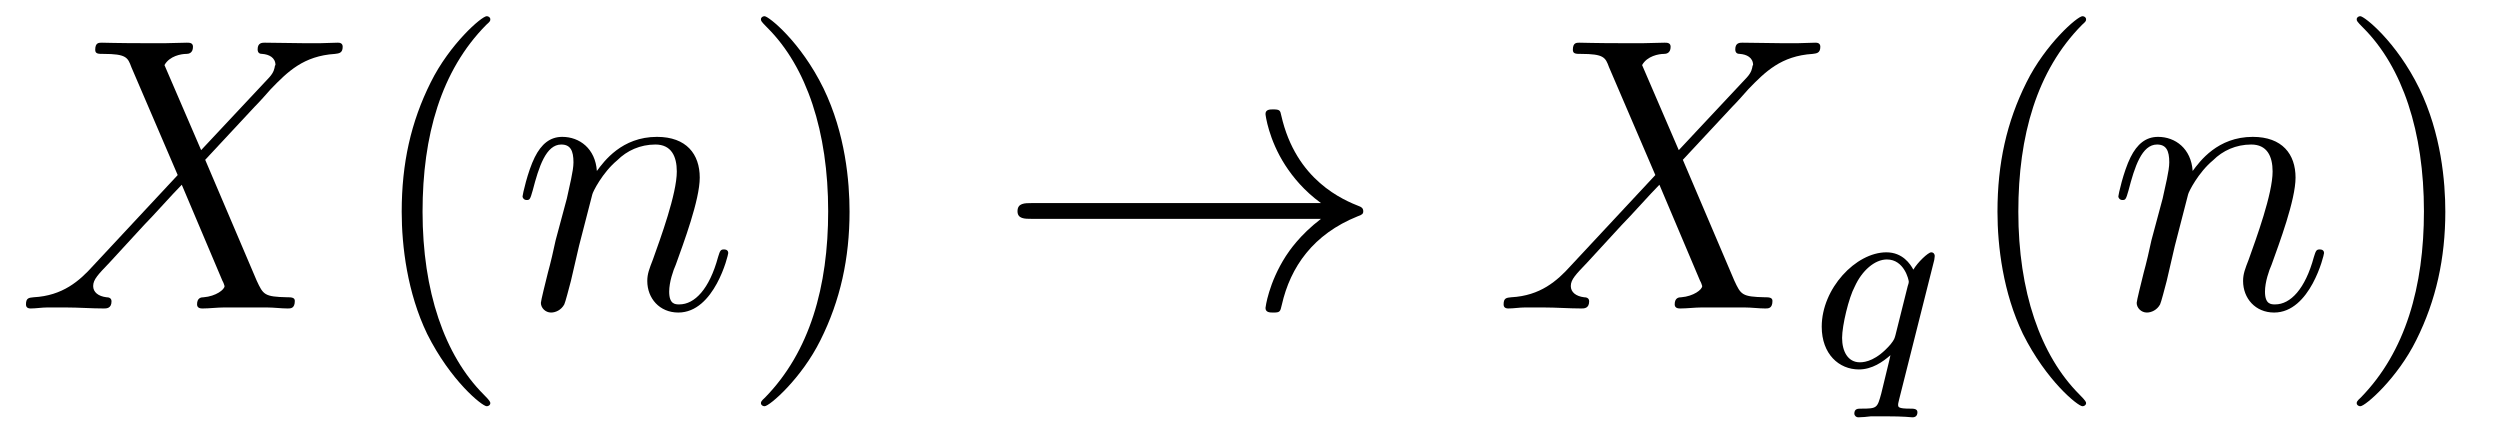
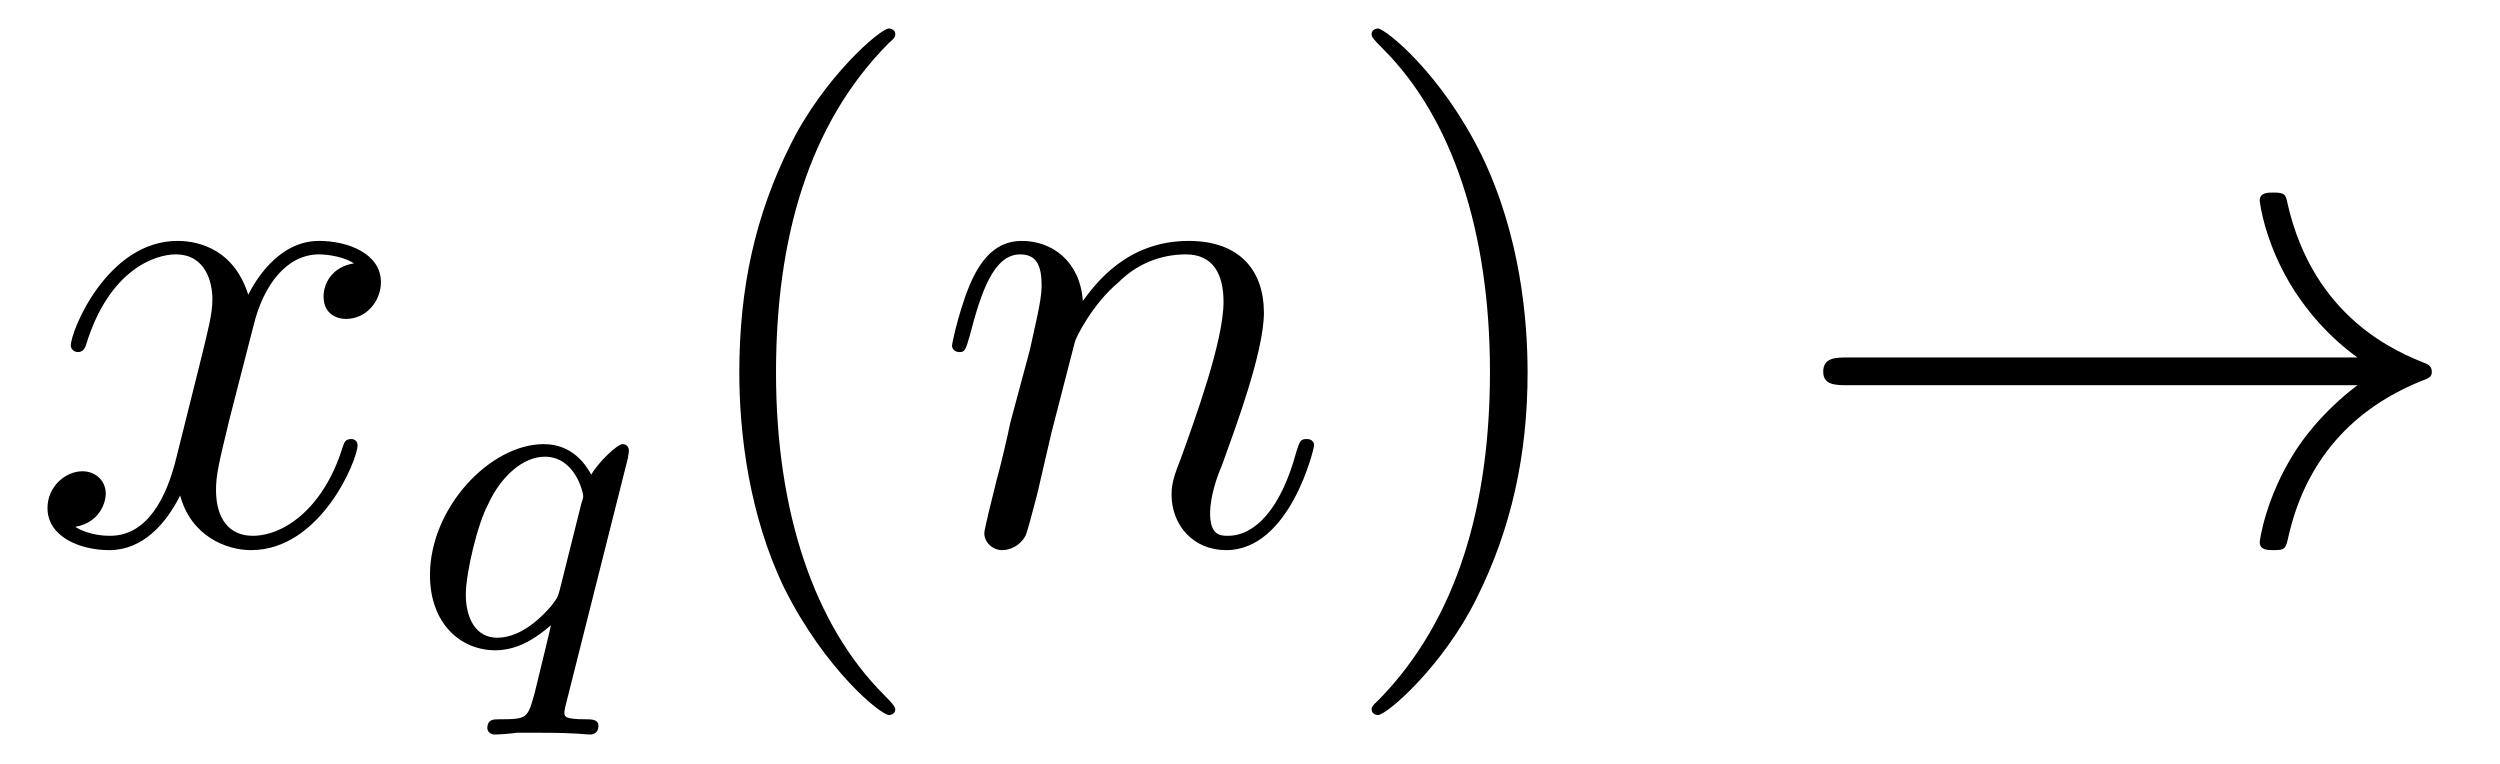
- <svg xmlns="http://www.w3.org/2000/svg" xmlns:xlink="http://www.w3.org/1999/xlink" viewBox="0 0 76.717 13.309" version="1.2">
+ <svg xmlns="http://www.w3.org/2000/svg" xmlns:xlink="http://www.w3.org/1999/xlink" viewBox="0 0 43.585 13.309" version="1.2">
  <defs>
    <g>
      <symbol overflow="visible" id="glyph0-0">
        <path style="stroke:none;" d="" />
      </symbol>
      <symbol overflow="visible" id="glyph0-1">
-         <path style="stroke:none;" d="M 5.672 -4.859 L 4.547 -7.469 C 4.703 -7.75 5.062 -7.812 5.219 -7.812 C 5.281 -7.812 5.422 -7.828 5.422 -8.031 C 5.422 -8.156 5.312 -8.156 5.234 -8.156 C 5.031 -8.156 4.797 -8.141 4.594 -8.141 L 3.891 -8.141 C 3.172 -8.141 2.641 -8.156 2.625 -8.156 C 2.531 -8.156 2.422 -8.156 2.422 -7.938 C 2.422 -7.812 2.516 -7.812 2.672 -7.812 C 3.375 -7.812 3.422 -7.703 3.531 -7.406 L 4.953 -4.094 L 2.359 -1.312 C 1.938 -0.844 1.422 -0.391 0.531 -0.344 C 0.391 -0.328 0.297 -0.328 0.297 -0.125 C 0.297 -0.078 0.312 0 0.438 0 C 0.609 0 0.781 -0.031 0.953 -0.031 L 1.516 -0.031 C 1.906 -0.031 2.312 0 2.688 0 C 2.766 0 2.922 0 2.922 -0.219 C 2.922 -0.328 2.828 -0.344 2.766 -0.344 C 2.516 -0.375 2.359 -0.5 2.359 -0.688 C 2.359 -0.891 2.516 -1.047 2.859 -1.406 L 3.922 -2.562 C 4.188 -2.828 4.812 -3.531 5.078 -3.797 L 6.328 -0.844 C 6.344 -0.828 6.391 -0.703 6.391 -0.688 C 6.391 -0.578 6.125 -0.375 5.75 -0.344 C 5.672 -0.344 5.547 -0.328 5.547 -0.125 C 5.547 0 5.672 0 5.719 0 C 5.922 0 6.172 -0.031 6.375 -0.031 L 7.688 -0.031 C 7.906 -0.031 8.125 0 8.328 0 C 8.422 0 8.547 0 8.547 -0.234 C 8.547 -0.344 8.422 -0.344 8.312 -0.344 C 7.609 -0.359 7.578 -0.422 7.375 -0.859 L 5.797 -4.562 L 7.312 -6.188 C 7.438 -6.312 7.703 -6.609 7.812 -6.734 C 8.328 -7.266 8.812 -7.75 9.781 -7.812 C 9.891 -7.828 10.016 -7.828 10.016 -8.031 C 10.016 -8.156 9.906 -8.156 9.859 -8.156 C 9.688 -8.156 9.516 -8.141 9.344 -8.141 L 8.797 -8.141 C 8.422 -8.141 8 -8.156 7.625 -8.156 C 7.547 -8.156 7.406 -8.156 7.406 -7.953 C 7.406 -7.828 7.484 -7.812 7.547 -7.812 C 7.75 -7.797 7.953 -7.703 7.953 -7.469 L 7.938 -7.453 C 7.922 -7.359 7.906 -7.25 7.766 -7.094 Z M 5.672 -4.859 " />
+         <path style="stroke:none;" d="M 5.672 -4.875 C 5.281 -4.812 5.141 -4.516 5.141 -4.297 C 5.141 -4 5.359 -3.906 5.531 -3.906 C 5.891 -3.906 6.141 -4.219 6.141 -4.547 C 6.141 -5.047 5.562 -5.266 5.062 -5.266 C 4.344 -5.266 3.938 -4.547 3.828 -4.328 C 3.547 -5.219 2.812 -5.266 2.594 -5.266 C 1.375 -5.266 0.734 -3.703 0.734 -3.438 C 0.734 -3.391 0.781 -3.328 0.859 -3.328 C 0.953 -3.328 0.984 -3.406 1 -3.453 C 1.406 -4.781 2.219 -5.031 2.562 -5.031 C 3.094 -5.031 3.203 -4.531 3.203 -4.25 C 3.203 -3.984 3.125 -3.703 2.984 -3.125 L 2.578 -1.5 C 2.406 -0.781 2.062 -0.125 1.422 -0.125 C 1.359 -0.125 1.062 -0.125 0.812 -0.281 C 1.25 -0.359 1.344 -0.719 1.344 -0.859 C 1.344 -1.094 1.156 -1.25 0.938 -1.25 C 0.641 -1.25 0.328 -0.984 0.328 -0.609 C 0.328 -0.109 0.891 0.125 1.406 0.125 C 1.984 0.125 2.391 -0.328 2.641 -0.828 C 2.828 -0.125 3.438 0.125 3.875 0.125 C 5.094 0.125 5.734 -1.453 5.734 -1.703 C 5.734 -1.766 5.688 -1.812 5.625 -1.812 C 5.516 -1.812 5.5 -1.75 5.469 -1.656 C 5.141 -0.609 4.453 -0.125 3.906 -0.125 C 3.484 -0.125 3.266 -0.438 3.266 -0.922 C 3.266 -1.188 3.312 -1.375 3.5 -2.156 L 3.922 -3.797 C 4.094 -4.5 4.5 -5.031 5.062 -5.031 C 5.078 -5.031 5.422 -5.031 5.672 -4.875 Z M 5.672 -4.875 " />
      </symbol>
      <symbol overflow="visible" id="glyph0-2">
        <path style="stroke:none;" d="M 2.469 -3.5 C 2.484 -3.578 2.781 -4.172 3.234 -4.547 C 3.531 -4.844 3.938 -5.031 4.406 -5.031 C 4.891 -5.031 5.062 -4.672 5.062 -4.203 C 5.062 -3.516 4.562 -2.156 4.328 -1.5 C 4.219 -1.219 4.156 -1.062 4.156 -0.844 C 4.156 -0.312 4.531 0.125 5.109 0.125 C 6.219 0.125 6.641 -1.641 6.641 -1.703 C 6.641 -1.766 6.594 -1.812 6.516 -1.812 C 6.406 -1.812 6.391 -1.781 6.328 -1.578 C 6.062 -0.594 5.609 -0.125 5.141 -0.125 C 5.016 -0.125 4.828 -0.125 4.828 -0.516 C 4.828 -0.812 4.953 -1.172 5.031 -1.344 C 5.266 -2 5.766 -3.328 5.766 -4.016 C 5.766 -4.734 5.359 -5.266 4.453 -5.266 C 3.375 -5.266 2.828 -4.516 2.609 -4.219 C 2.562 -4.906 2.078 -5.266 1.547 -5.266 C 1.172 -5.266 0.906 -5.047 0.703 -4.641 C 0.484 -4.203 0.328 -3.484 0.328 -3.438 C 0.328 -3.391 0.375 -3.328 0.453 -3.328 C 0.547 -3.328 0.562 -3.344 0.641 -3.625 C 0.828 -4.344 1.047 -5.031 1.516 -5.031 C 1.797 -5.031 1.891 -4.844 1.891 -4.484 C 1.891 -4.219 1.766 -3.75 1.688 -3.375 L 1.344 -2.094 C 1.297 -1.859 1.172 -1.328 1.109 -1.109 C 1.031 -0.797 0.891 -0.234 0.891 -0.172 C 0.891 -0.016 1.031 0.125 1.203 0.125 C 1.344 0.125 1.516 0.047 1.609 -0.125 C 1.641 -0.188 1.75 -0.609 1.812 -0.844 L 2.062 -1.922 Z M 2.469 -3.5 " />
      </symbol>
      <symbol overflow="visible" id="glyph1-0">
        <path style="stroke:none;" d="" />
      </symbol>
      <symbol overflow="visible" id="glyph1-1">
-         <path style="stroke:none;" d="M 3.891 2.906 C 3.891 2.875 3.891 2.844 3.688 2.641 C 2.484 1.438 1.812 -0.531 1.812 -2.969 C 1.812 -5.297 2.375 -7.297 3.766 -8.703 C 3.891 -8.812 3.891 -8.828 3.891 -8.875 C 3.891 -8.938 3.828 -8.969 3.781 -8.969 C 3.625 -8.969 2.641 -8.109 2.062 -6.938 C 1.453 -5.719 1.172 -4.453 1.172 -2.969 C 1.172 -1.906 1.344 -0.484 1.953 0.781 C 2.672 2.219 3.641 3 3.781 3 C 3.828 3 3.891 2.969 3.891 2.906 Z M 3.891 2.906 " />
-       </symbol>
-       <symbol overflow="visible" id="glyph1-2">
-         <path style="stroke:none;" d="M 3.375 -2.969 C 3.375 -3.891 3.25 -5.359 2.578 -6.75 C 1.875 -8.188 0.891 -8.969 0.766 -8.969 C 0.719 -8.969 0.656 -8.938 0.656 -8.875 C 0.656 -8.828 0.656 -8.812 0.859 -8.609 C 2.062 -7.406 2.719 -5.422 2.719 -2.984 C 2.719 -0.672 2.156 1.328 0.781 2.734 C 0.656 2.844 0.656 2.875 0.656 2.906 C 0.656 2.969 0.719 3 0.766 3 C 0.922 3 1.906 2.141 2.484 0.969 C 3.094 -0.25 3.375 -1.547 3.375 -2.969 Z M 3.375 -2.969 " />
+         <path style="stroke:none;" d="M 3.797 -3.281 C 3.797 -3.312 3.812 -3.359 3.812 -3.406 C 3.812 -3.453 3.781 -3.516 3.703 -3.516 C 3.609 -3.516 3.281 -3.203 3.156 -2.984 C 3.062 -3.156 2.828 -3.516 2.328 -3.516 C 1.391 -3.516 0.344 -2.406 0.344 -1.234 C 0.344 -0.391 0.875 0.078 1.484 0.078 C 1.891 0.078 2.219 -0.156 2.453 -0.359 C 2.453 -0.328 2.203 0.672 2.172 0.812 C 2.047 1.266 2.047 1.281 1.547 1.281 C 1.453 1.281 1.344 1.281 1.344 1.438 C 1.344 1.484 1.391 1.547 1.469 1.547 C 1.562 1.547 1.75 1.531 1.859 1.516 L 2.281 1.516 C 2.922 1.516 3.062 1.547 3.125 1.547 C 3.156 1.547 3.281 1.547 3.281 1.391 C 3.281 1.281 3.156 1.281 3.062 1.281 C 2.688 1.281 2.688 1.234 2.688 1.156 C 2.688 1.156 2.688 1.109 2.719 1 Z M 2.609 -0.984 C 2.578 -0.875 2.578 -0.844 2.453 -0.688 C 2.031 -0.203 1.688 -0.141 1.516 -0.141 C 1.141 -0.141 0.969 -0.484 0.969 -0.891 C 0.969 -1.266 1.172 -2.125 1.359 -2.469 C 1.578 -2.953 1.969 -3.297 2.344 -3.297 C 2.875 -3.297 3.016 -2.672 3.016 -2.609 C 3.016 -2.578 3 -2.531 2.984 -2.484 Z M 2.609 -0.984 " />
      </symbol>
      <symbol overflow="visible" id="glyph2-0">
        <path style="stroke:none;" d="" />
      </symbol>
      <symbol overflow="visible" id="glyph2-1">
-         <path style="stroke:none;" d="M 9.969 -2.75 C 9.312 -2.25 8.984 -1.75 8.891 -1.609 C 8.359 -0.781 8.266 -0.031 8.266 -0.016 C 8.266 0.125 8.406 0.125 8.5 0.125 C 8.703 0.125 8.719 0.109 8.766 -0.109 C 9.031 -1.281 9.734 -2.281 11.094 -2.828 C 11.234 -2.875 11.266 -2.906 11.266 -2.984 C 11.266 -3.078 11.203 -3.109 11.172 -3.125 C 10.656 -3.328 9.203 -3.922 8.75 -5.922 C 8.719 -6.078 8.703 -6.109 8.5 -6.109 C 8.406 -6.109 8.266 -6.109 8.266 -5.969 C 8.266 -5.938 8.359 -5.188 8.875 -4.391 C 9.109 -4.031 9.453 -3.609 9.969 -3.234 L 1.094 -3.234 C 0.875 -3.234 0.656 -3.234 0.656 -2.984 C 0.656 -2.75 0.875 -2.75 1.094 -2.75 Z M 9.969 -2.75 " />
+         <path style="stroke:none;" d="M 3.891 2.906 C 3.891 2.875 3.891 2.844 3.688 2.641 C 2.484 1.438 1.812 -0.531 1.812 -2.969 C 1.812 -5.297 2.375 -7.297 3.766 -8.703 C 3.891 -8.812 3.891 -8.828 3.891 -8.875 C 3.891 -8.938 3.828 -8.969 3.781 -8.969 C 3.625 -8.969 2.641 -8.109 2.062 -6.938 C 1.453 -5.719 1.172 -4.453 1.172 -2.969 C 1.172 -1.906 1.344 -0.484 1.953 0.781 C 2.672 2.219 3.641 3 3.781 3 C 3.828 3 3.891 2.969 3.891 2.906 Z M 3.891 2.906 " />
+       </symbol>
+       <symbol overflow="visible" id="glyph2-2">
+         <path style="stroke:none;" d="M 3.375 -2.969 C 3.375 -3.891 3.25 -5.359 2.578 -6.75 C 1.875 -8.188 0.891 -8.969 0.766 -8.969 C 0.719 -8.969 0.656 -8.938 0.656 -8.875 C 0.656 -8.828 0.656 -8.812 0.859 -8.609 C 2.062 -7.406 2.719 -5.422 2.719 -2.984 C 2.719 -0.672 2.156 1.328 0.781 2.734 C 0.656 2.844 0.656 2.875 0.656 2.906 C 0.656 2.969 0.719 3 0.766 3 C 0.922 3 1.906 2.141 2.484 0.969 C 3.094 -0.25 3.375 -1.547 3.375 -2.969 Z M 3.375 -2.969 " />
      </symbol>
      <symbol overflow="visible" id="glyph3-0">
        <path style="stroke:none;" d="" />
      </symbol>
      <symbol overflow="visible" id="glyph3-1">
-         <path style="stroke:none;" d="M 3.797 -3.281 C 3.797 -3.312 3.812 -3.359 3.812 -3.406 C 3.812 -3.453 3.781 -3.516 3.703 -3.516 C 3.609 -3.516 3.281 -3.203 3.156 -2.984 C 3.062 -3.156 2.828 -3.516 2.328 -3.516 C 1.391 -3.516 0.344 -2.406 0.344 -1.234 C 0.344 -0.391 0.875 0.078 1.484 0.078 C 1.891 0.078 2.219 -0.156 2.453 -0.359 C 2.453 -0.328 2.203 0.672 2.172 0.812 C 2.047 1.266 2.047 1.281 1.547 1.281 C 1.453 1.281 1.344 1.281 1.344 1.438 C 1.344 1.484 1.391 1.547 1.469 1.547 C 1.562 1.547 1.75 1.531 1.859 1.516 L 2.281 1.516 C 2.922 1.516 3.062 1.547 3.125 1.547 C 3.156 1.547 3.281 1.547 3.281 1.391 C 3.281 1.281 3.156 1.281 3.062 1.281 C 2.688 1.281 2.688 1.234 2.688 1.156 C 2.688 1.156 2.688 1.109 2.719 1 Z M 2.609 -0.984 C 2.578 -0.875 2.578 -0.844 2.453 -0.688 C 2.031 -0.203 1.688 -0.141 1.516 -0.141 C 1.141 -0.141 0.969 -0.484 0.969 -0.891 C 0.969 -1.266 1.172 -2.125 1.359 -2.469 C 1.578 -2.953 1.969 -3.297 2.344 -3.297 C 2.875 -3.297 3.016 -2.672 3.016 -2.609 C 3.016 -2.578 3 -2.531 2.984 -2.484 Z M 2.609 -0.984 " />
+         <path style="stroke:none;" d="M 9.969 -2.75 C 9.312 -2.25 8.984 -1.75 8.891 -1.609 C 8.359 -0.781 8.266 -0.031 8.266 -0.016 C 8.266 0.125 8.406 0.125 8.5 0.125 C 8.703 0.125 8.719 0.109 8.766 -0.109 C 9.031 -1.281 9.734 -2.281 11.094 -2.828 C 11.234 -2.875 11.266 -2.906 11.266 -2.984 C 11.266 -3.078 11.203 -3.109 11.172 -3.125 C 10.656 -3.328 9.203 -3.922 8.75 -5.922 C 8.719 -6.078 8.703 -6.109 8.5 -6.109 C 8.406 -6.109 8.266 -6.109 8.266 -5.969 C 8.266 -5.938 8.359 -5.188 8.875 -4.391 C 9.109 -4.031 9.453 -3.609 9.969 -3.234 L 1.094 -3.234 C 0.875 -3.234 0.656 -3.234 0.656 -2.984 C 0.656 -2.75 0.875 -2.75 1.094 -2.75 Z M 9.969 -2.75 " />
      </symbol>
    </g>
  </defs>
  <g id="surface1">
    <g style="fill:rgb(0%,0%,0%);fill-opacity:1;">
      <use xlink:href="#glyph0-1" x="0.5" y="9.466" />
    </g>
    <g style="fill:rgb(0%,0%,0%);fill-opacity:1;">
-       <use xlink:href="#glyph1-1" x="11.155" y="9.466" />
+       <use xlink:href="#glyph1-1" x="7.152" y="11.259" />
    </g>
    <g style="fill:rgb(0%,0%,0%);fill-opacity:1;">
-       <use xlink:href="#glyph0-2" x="15.707" y="9.466" />
+       <use xlink:href="#glyph2-1" x="11.717" y="9.466" />
    </g>
    <g style="fill:rgb(0%,0%,0%);fill-opacity:1;">
-       <use xlink:href="#glyph1-2" x="22.695" y="9.466" />
+       <use xlink:href="#glyph0-2" x="16.269" y="9.466" />
    </g>
    <g style="fill:rgb(0%,0%,0%);fill-opacity:1;">
-       <use xlink:href="#glyph2-1" x="30.568" y="9.466" />
+       <use xlink:href="#glyph2-2" x="23.257" y="9.466" />
    </g>
    <g style="fill:rgb(0%,0%,0%);fill-opacity:1;">
-       <use xlink:href="#glyph0-1" x="45.844" y="9.466" />
-     </g>
-     <g style="fill:rgb(0%,0%,0%);fill-opacity:1;">
-       <use xlink:href="#glyph3-1" x="55.559" y="11.259" />
-     </g>
-     <g style="fill:rgb(0%,0%,0%);fill-opacity:1;">
-       <use xlink:href="#glyph1-1" x="60.124" y="9.466" />
-     </g>
-     <g style="fill:rgb(0%,0%,0%);fill-opacity:1;">
-       <use xlink:href="#glyph0-2" x="64.677" y="9.466" />
-     </g>
-     <g style="fill:rgb(0%,0%,0%);fill-opacity:1;">
-       <use xlink:href="#glyph1-2" x="71.664" y="9.466" />
+       <use xlink:href="#glyph3-1" x="31.13" y="9.466" />
    </g>
  </g>
</svg>
